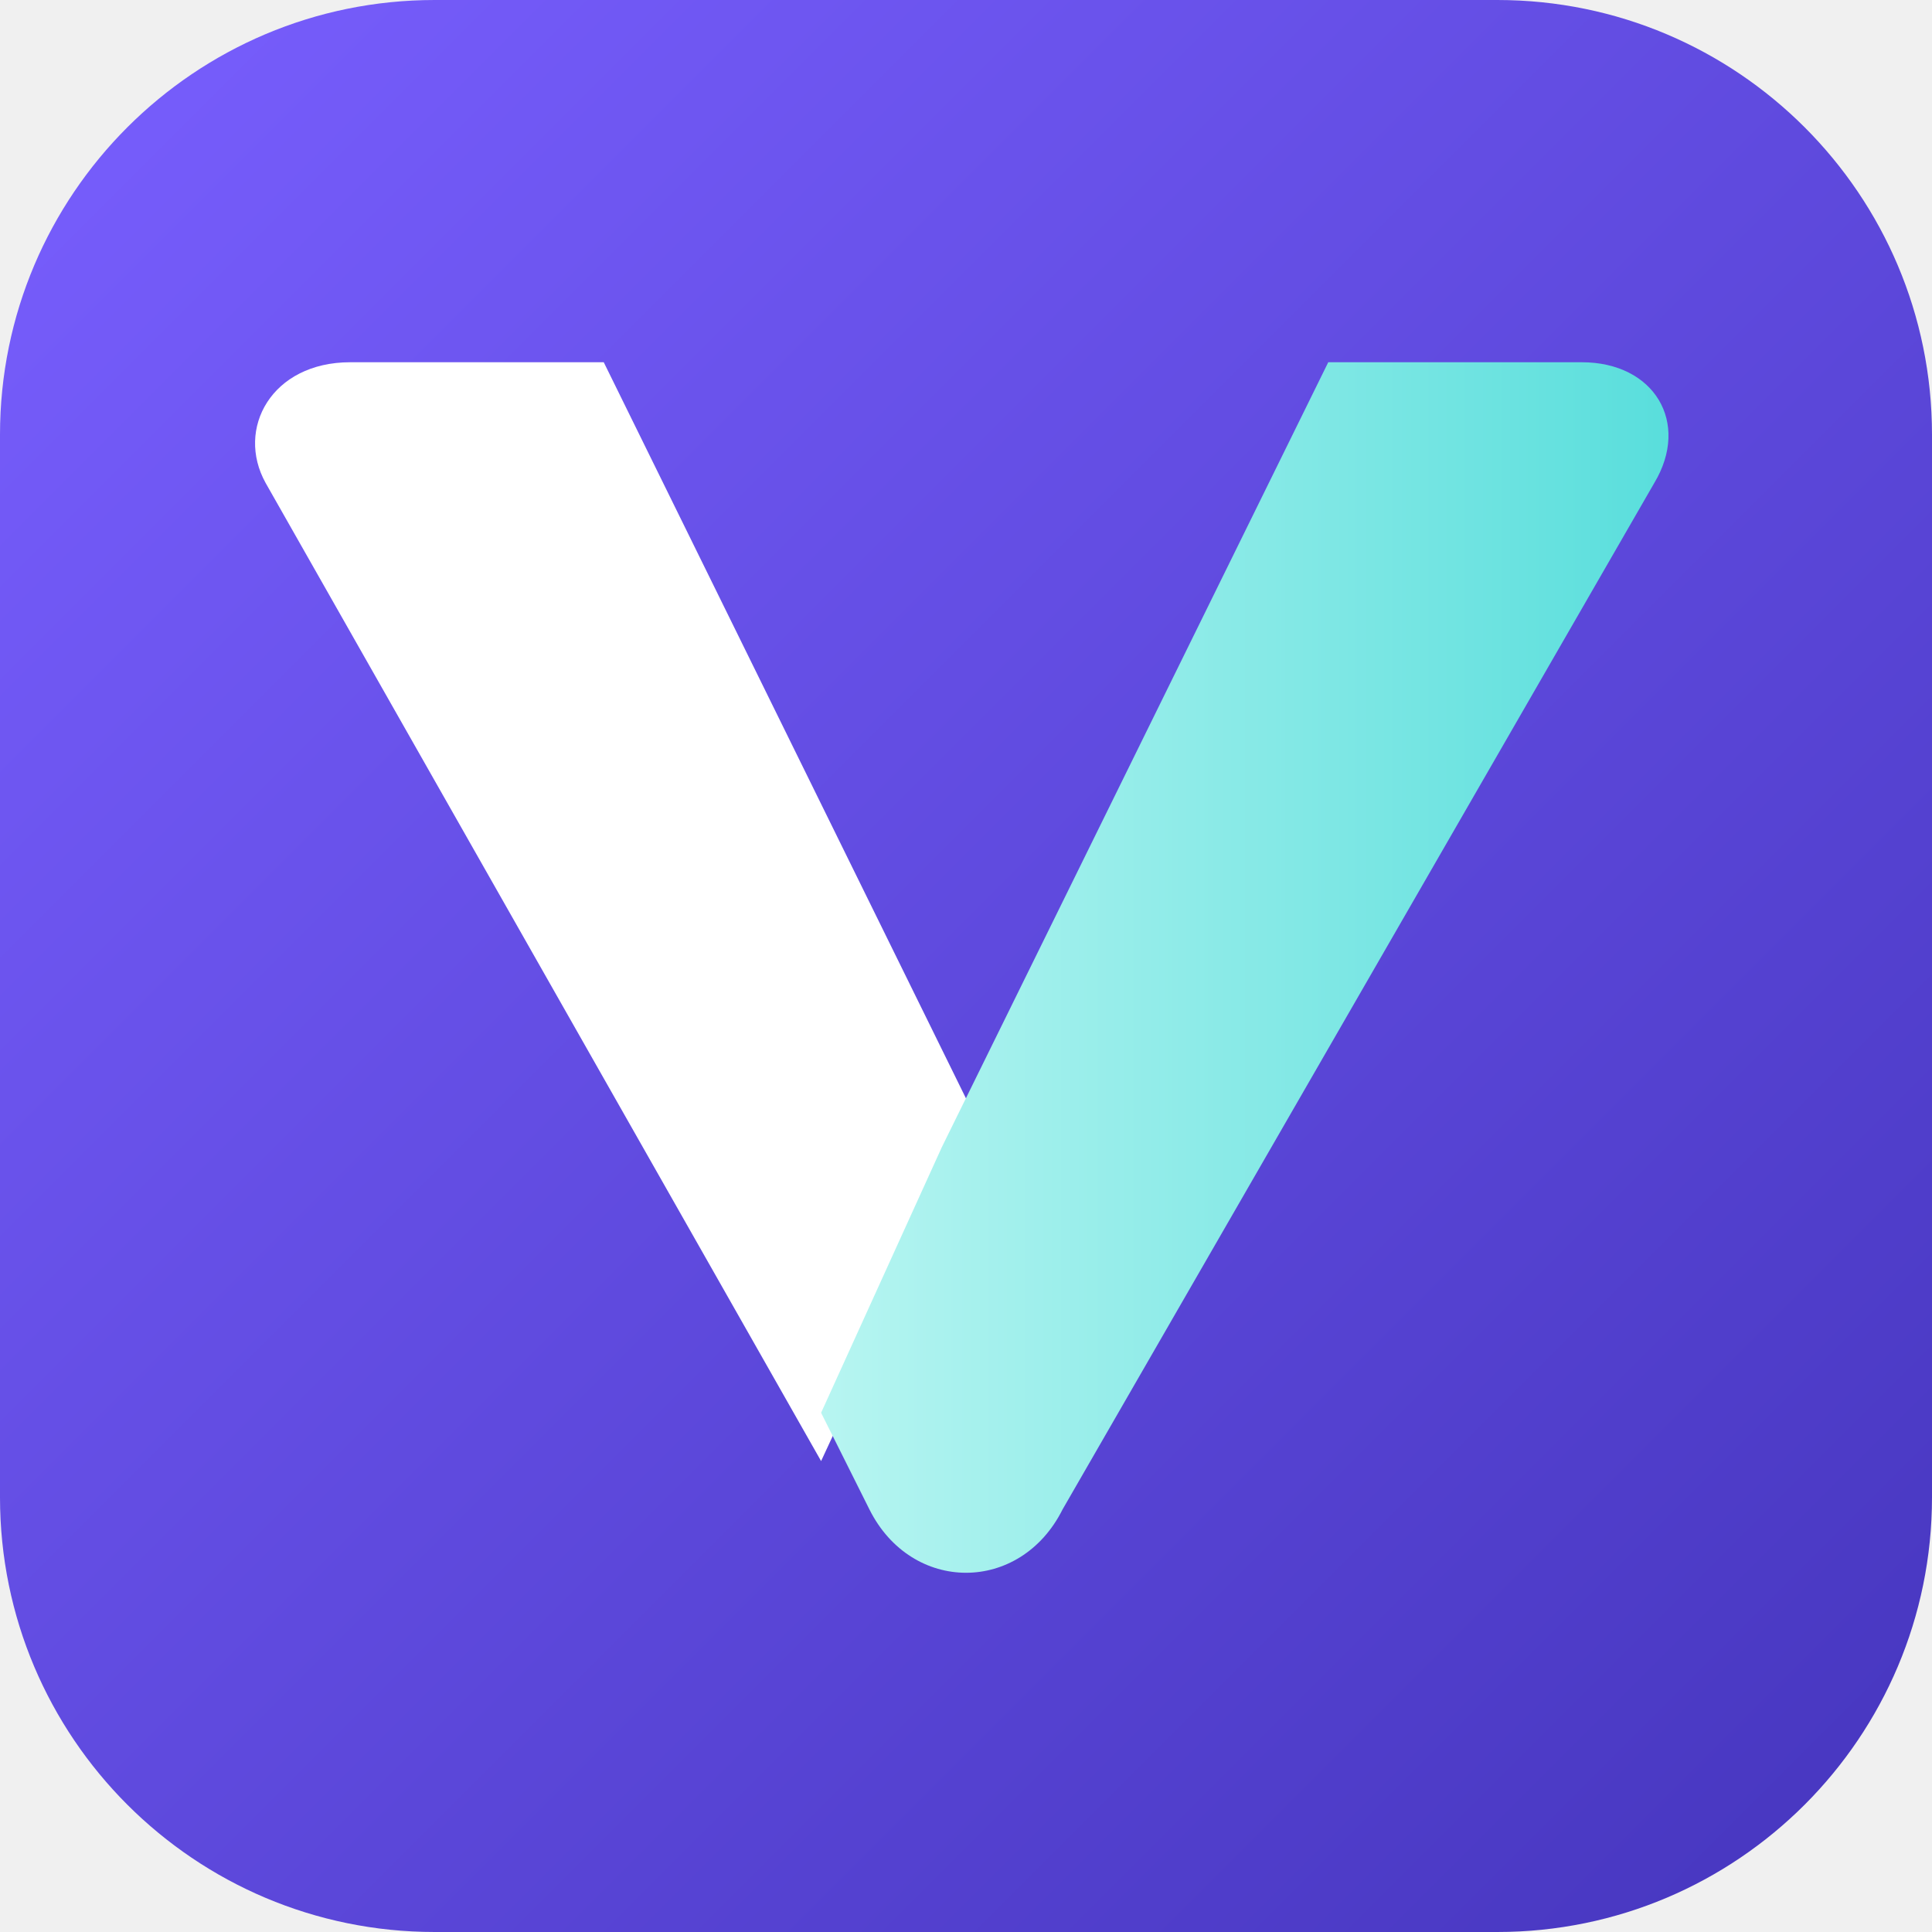
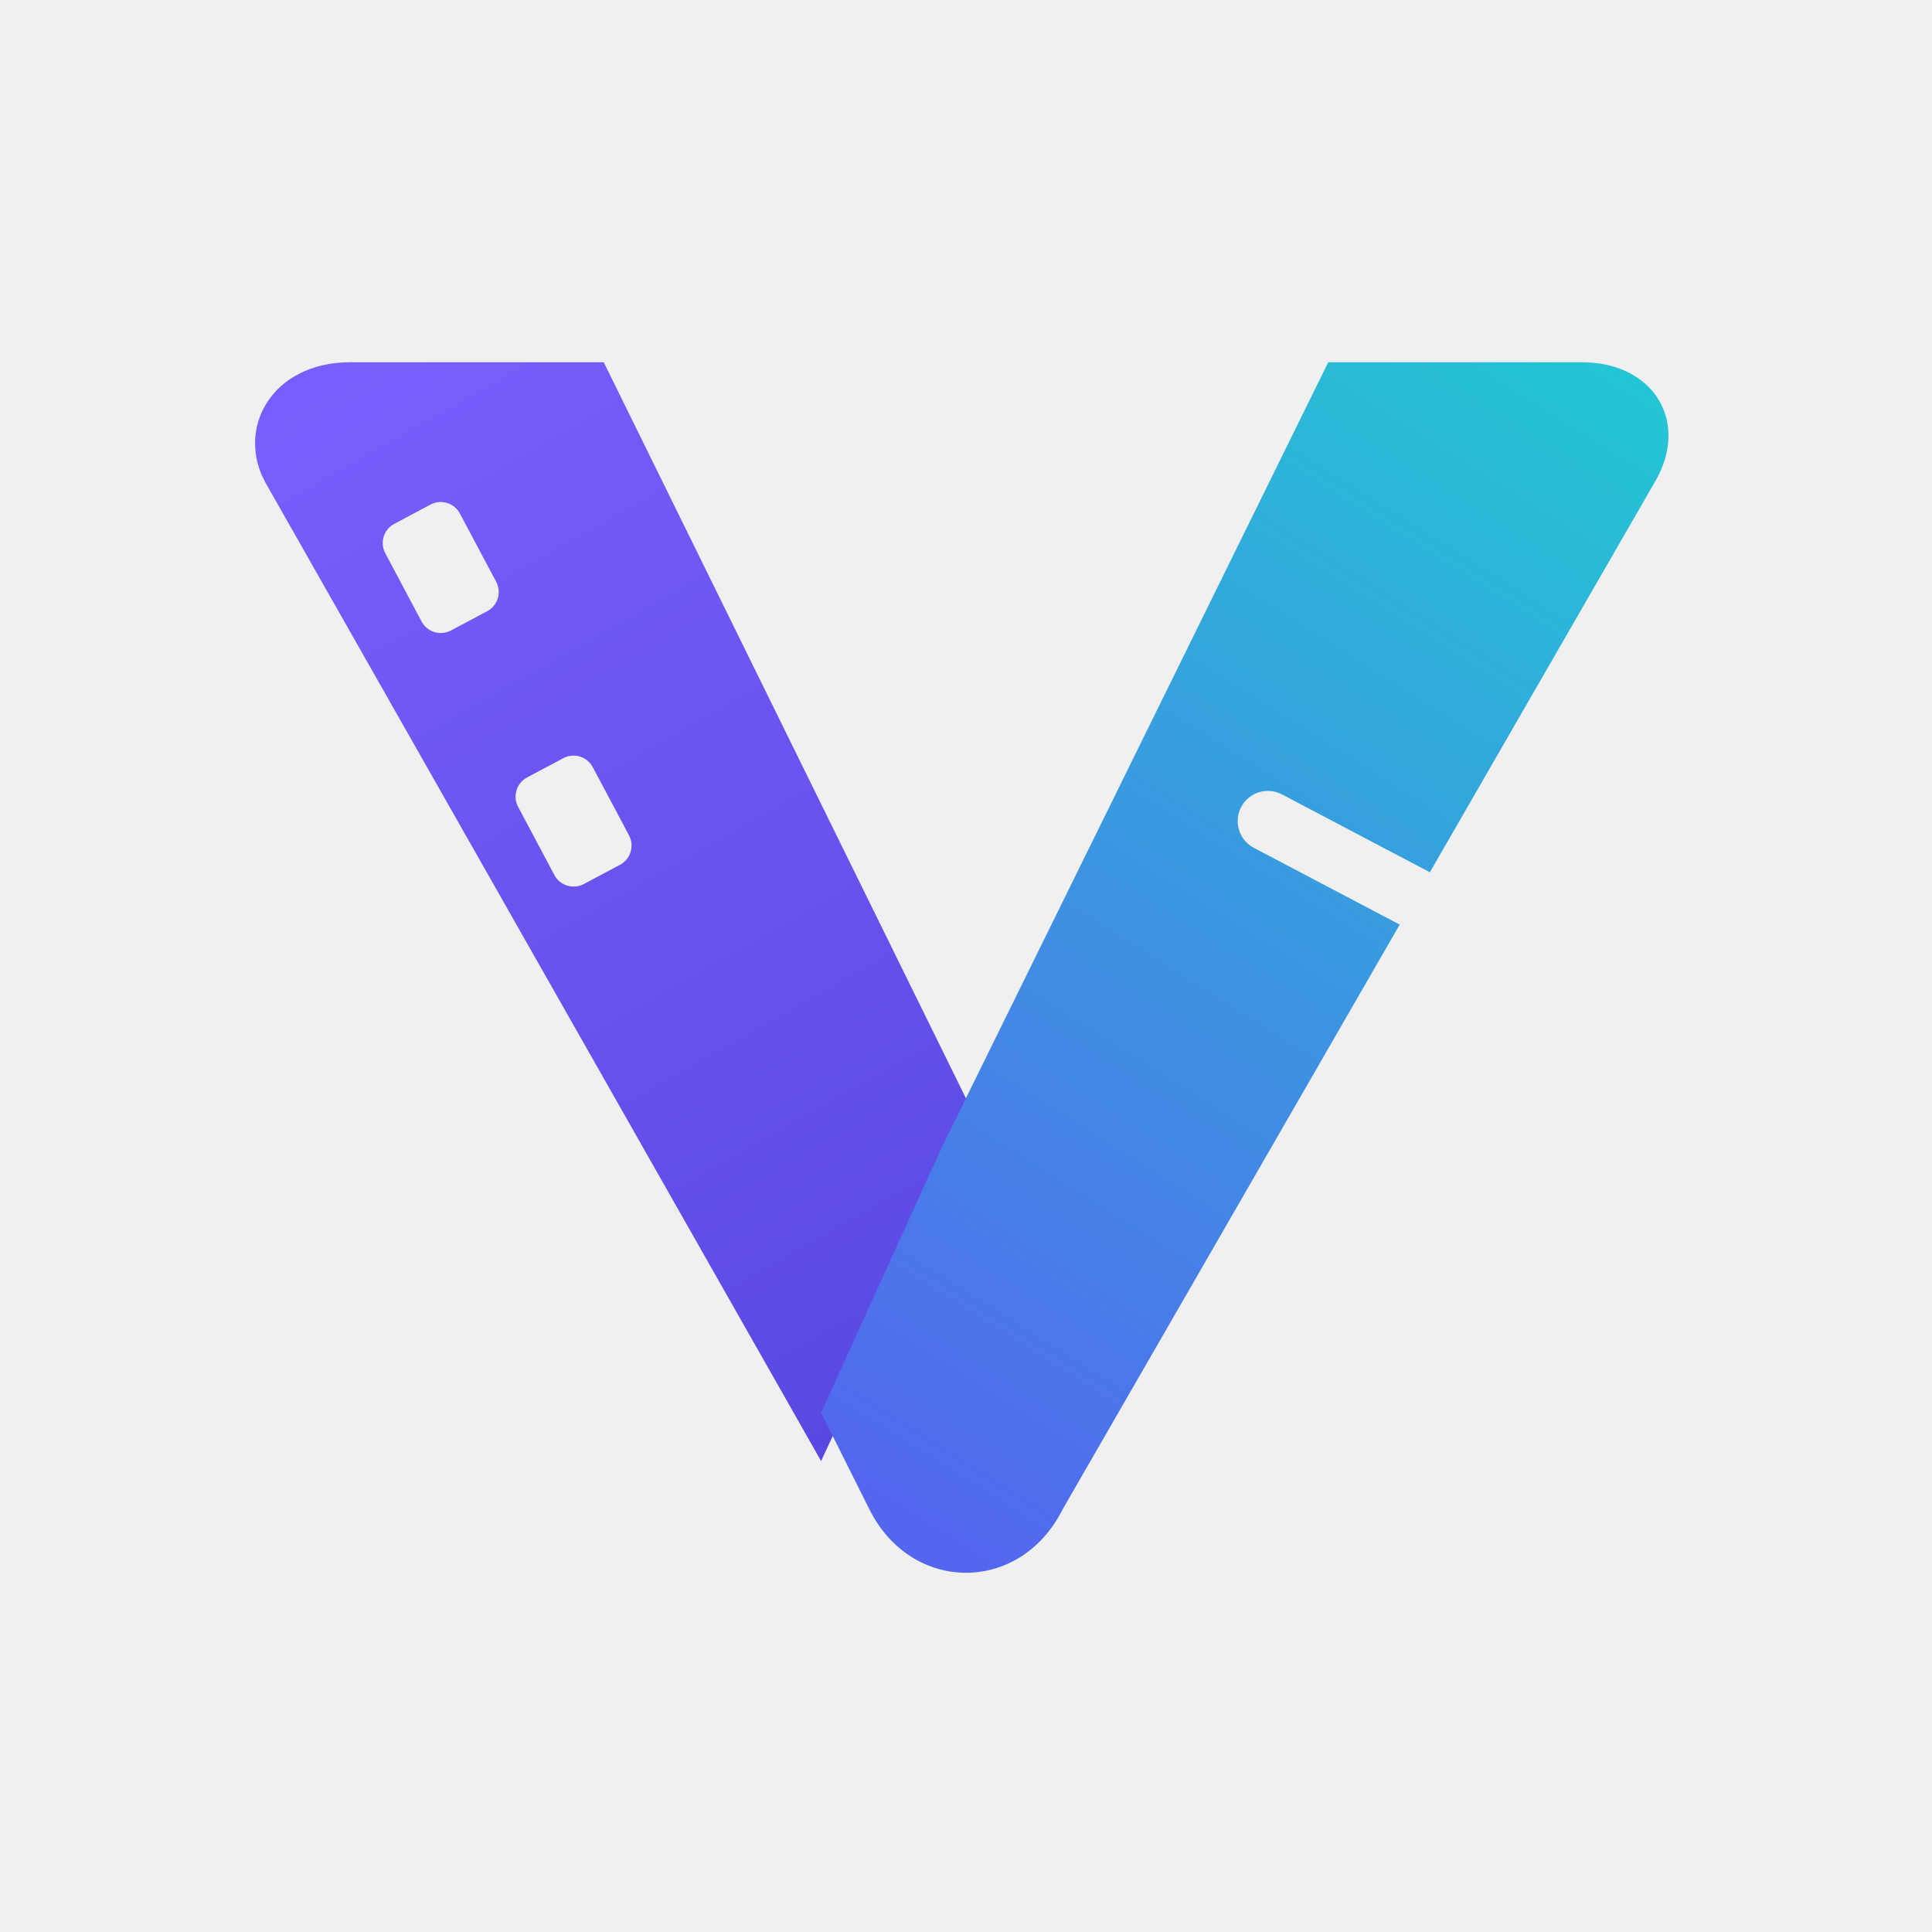
- <svg xmlns="http://www.w3.org/2000/svg" viewBox="0 0 160 160">
+ <svg xmlns="http://www.w3.org/2000/svg" viewBox="0 0 160 160" role="img" aria-labelledby="title desc">
  <defs>
-     <linearGradient id="tile" x2="1" y2="1">
-       <stop stop-color="#795fff" />
-       <stop offset="1" stop-color="#4535bd" />
+     <linearGradient id="left" x1="23" y1="29" x2="78" y2="126" gradientUnits="userSpaceOnUse">
+       <stop stop-color="#795FFF" />
+       <stop offset="1" stop-color="#5647DE" />
    </linearGradient>
-     <linearGradient id="right" x2="1" y2="0">
-       <stop stop-color="#b7f5f1" />
-       <stop offset="1" stop-color="#59dedc" />
+     <linearGradient id="right" x1="76" y1="126" x2="137" y2="29" gradientUnits="userSpaceOnUse">
+       <stop stop-color="#5367EE" />
+       <stop offset="1" stop-color="#22C8D3" />
    </linearGradient>
+     <mask id="perforations" maskUnits="userSpaceOnUse" x="16" y="25" width="66" height="110">
+       <rect x="16" y="25" width="66" height="110" fill="#fff" />
+       <rect x="33" y="42" width="7" height="10" rx="1.8" transform="rotate(-28 36.5 47)" fill="#000" />
+       <rect x="44" y="63" width="7" height="10" rx="1.8" transform="rotate(-28 47.5 68)" fill="#000" />
+     </mask>
+     <mask id="edit-cut" maskUnits="userSpaceOnUse" x="65" y="25" width="82" height="110">
+       <rect x="65" y="25" width="82" height="110" fill="#fff" />
+       <path d="m105 68 19 10" stroke="#000" stroke-width="5" stroke-linecap="round" />
+     </mask>
  </defs>
-   <rect width="160" height="160" rx="36" fill="url(#tile)" />
-   <path d="M29 30h21l31 63-13 28-46-81c-2.5-4.5.5-10 7-10Z" fill="#fff" />
-   <path d="M131 30h-21L78 95l-10 22 4 8c3.5 7 12.5 7 16 0l49-85c3-5 0-10-6-10Z" fill="url(#right)" />
+   <path d="M29 30h21l31 63-13 28-46-81c-2.5-4.5.5-10 7-10Z" fill="url(#left)" mask="url(#perforations)" />
+   <path d="M131 30h-21L78 95l-10 22 4 8c3.5 7 12.5 7 16 0l49-85c3-5 0-10-6-10Z" fill="url(#right)" mask="url(#edit-cut)" />
</svg>
